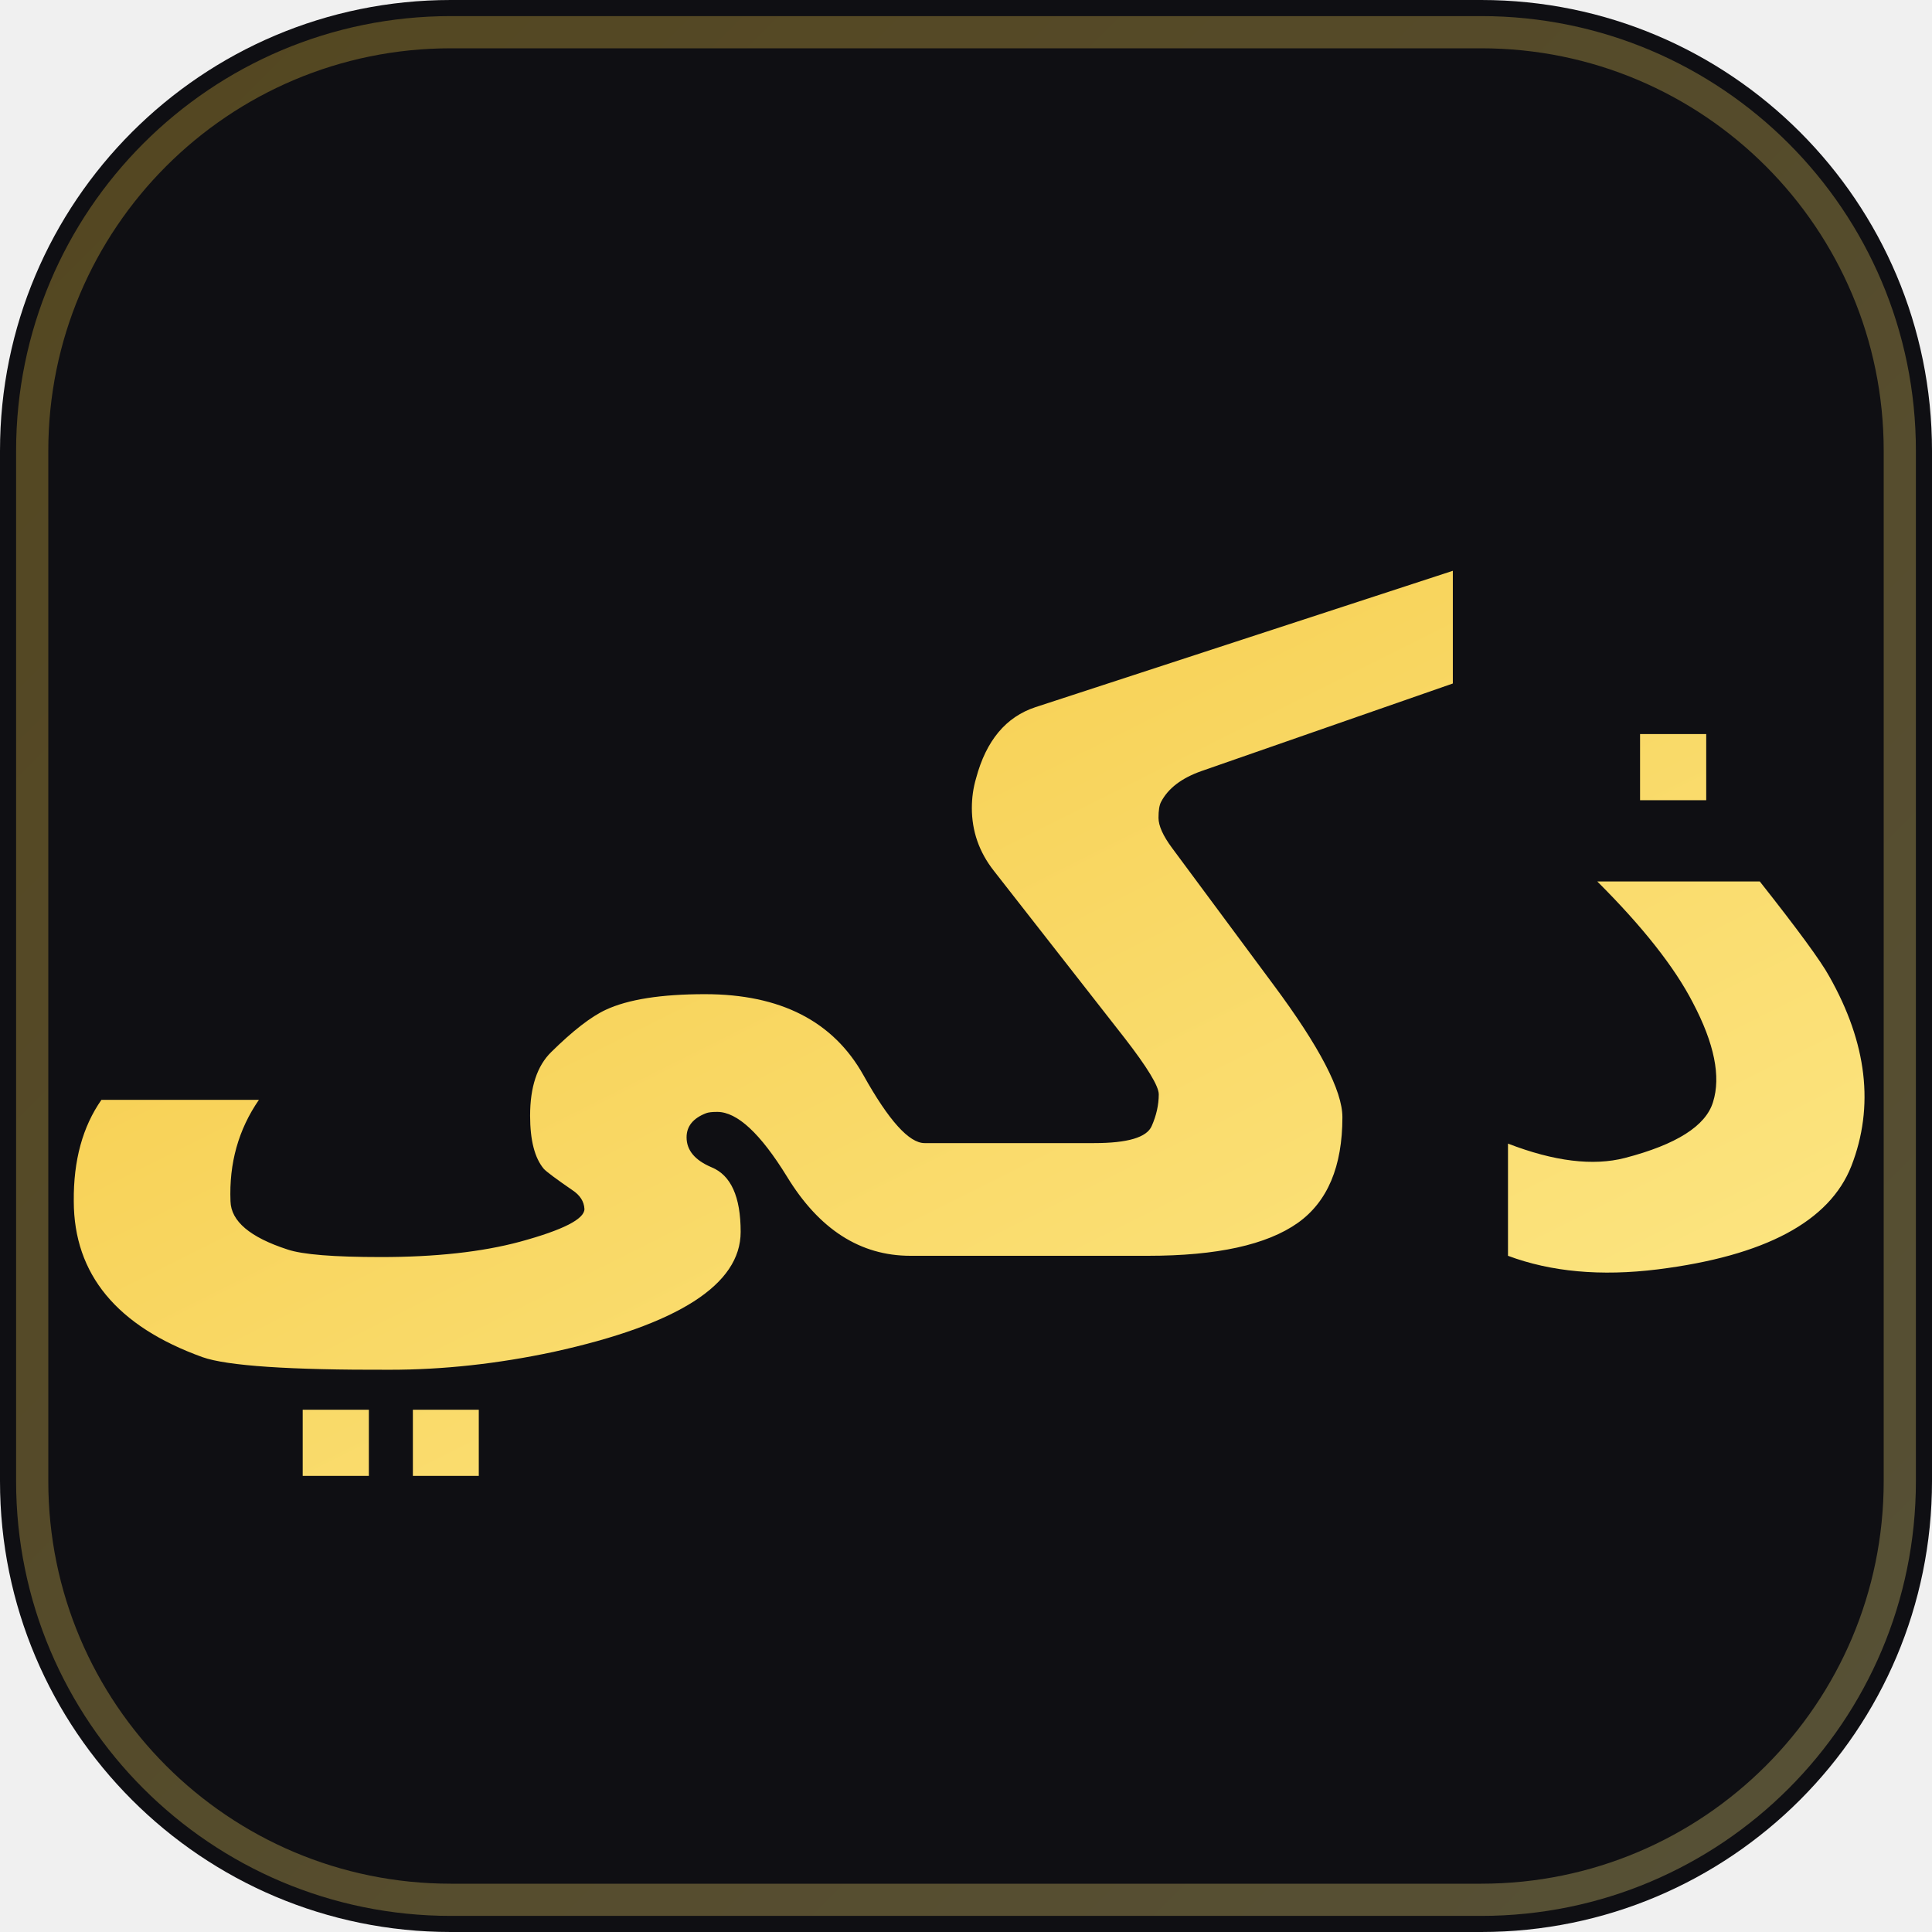
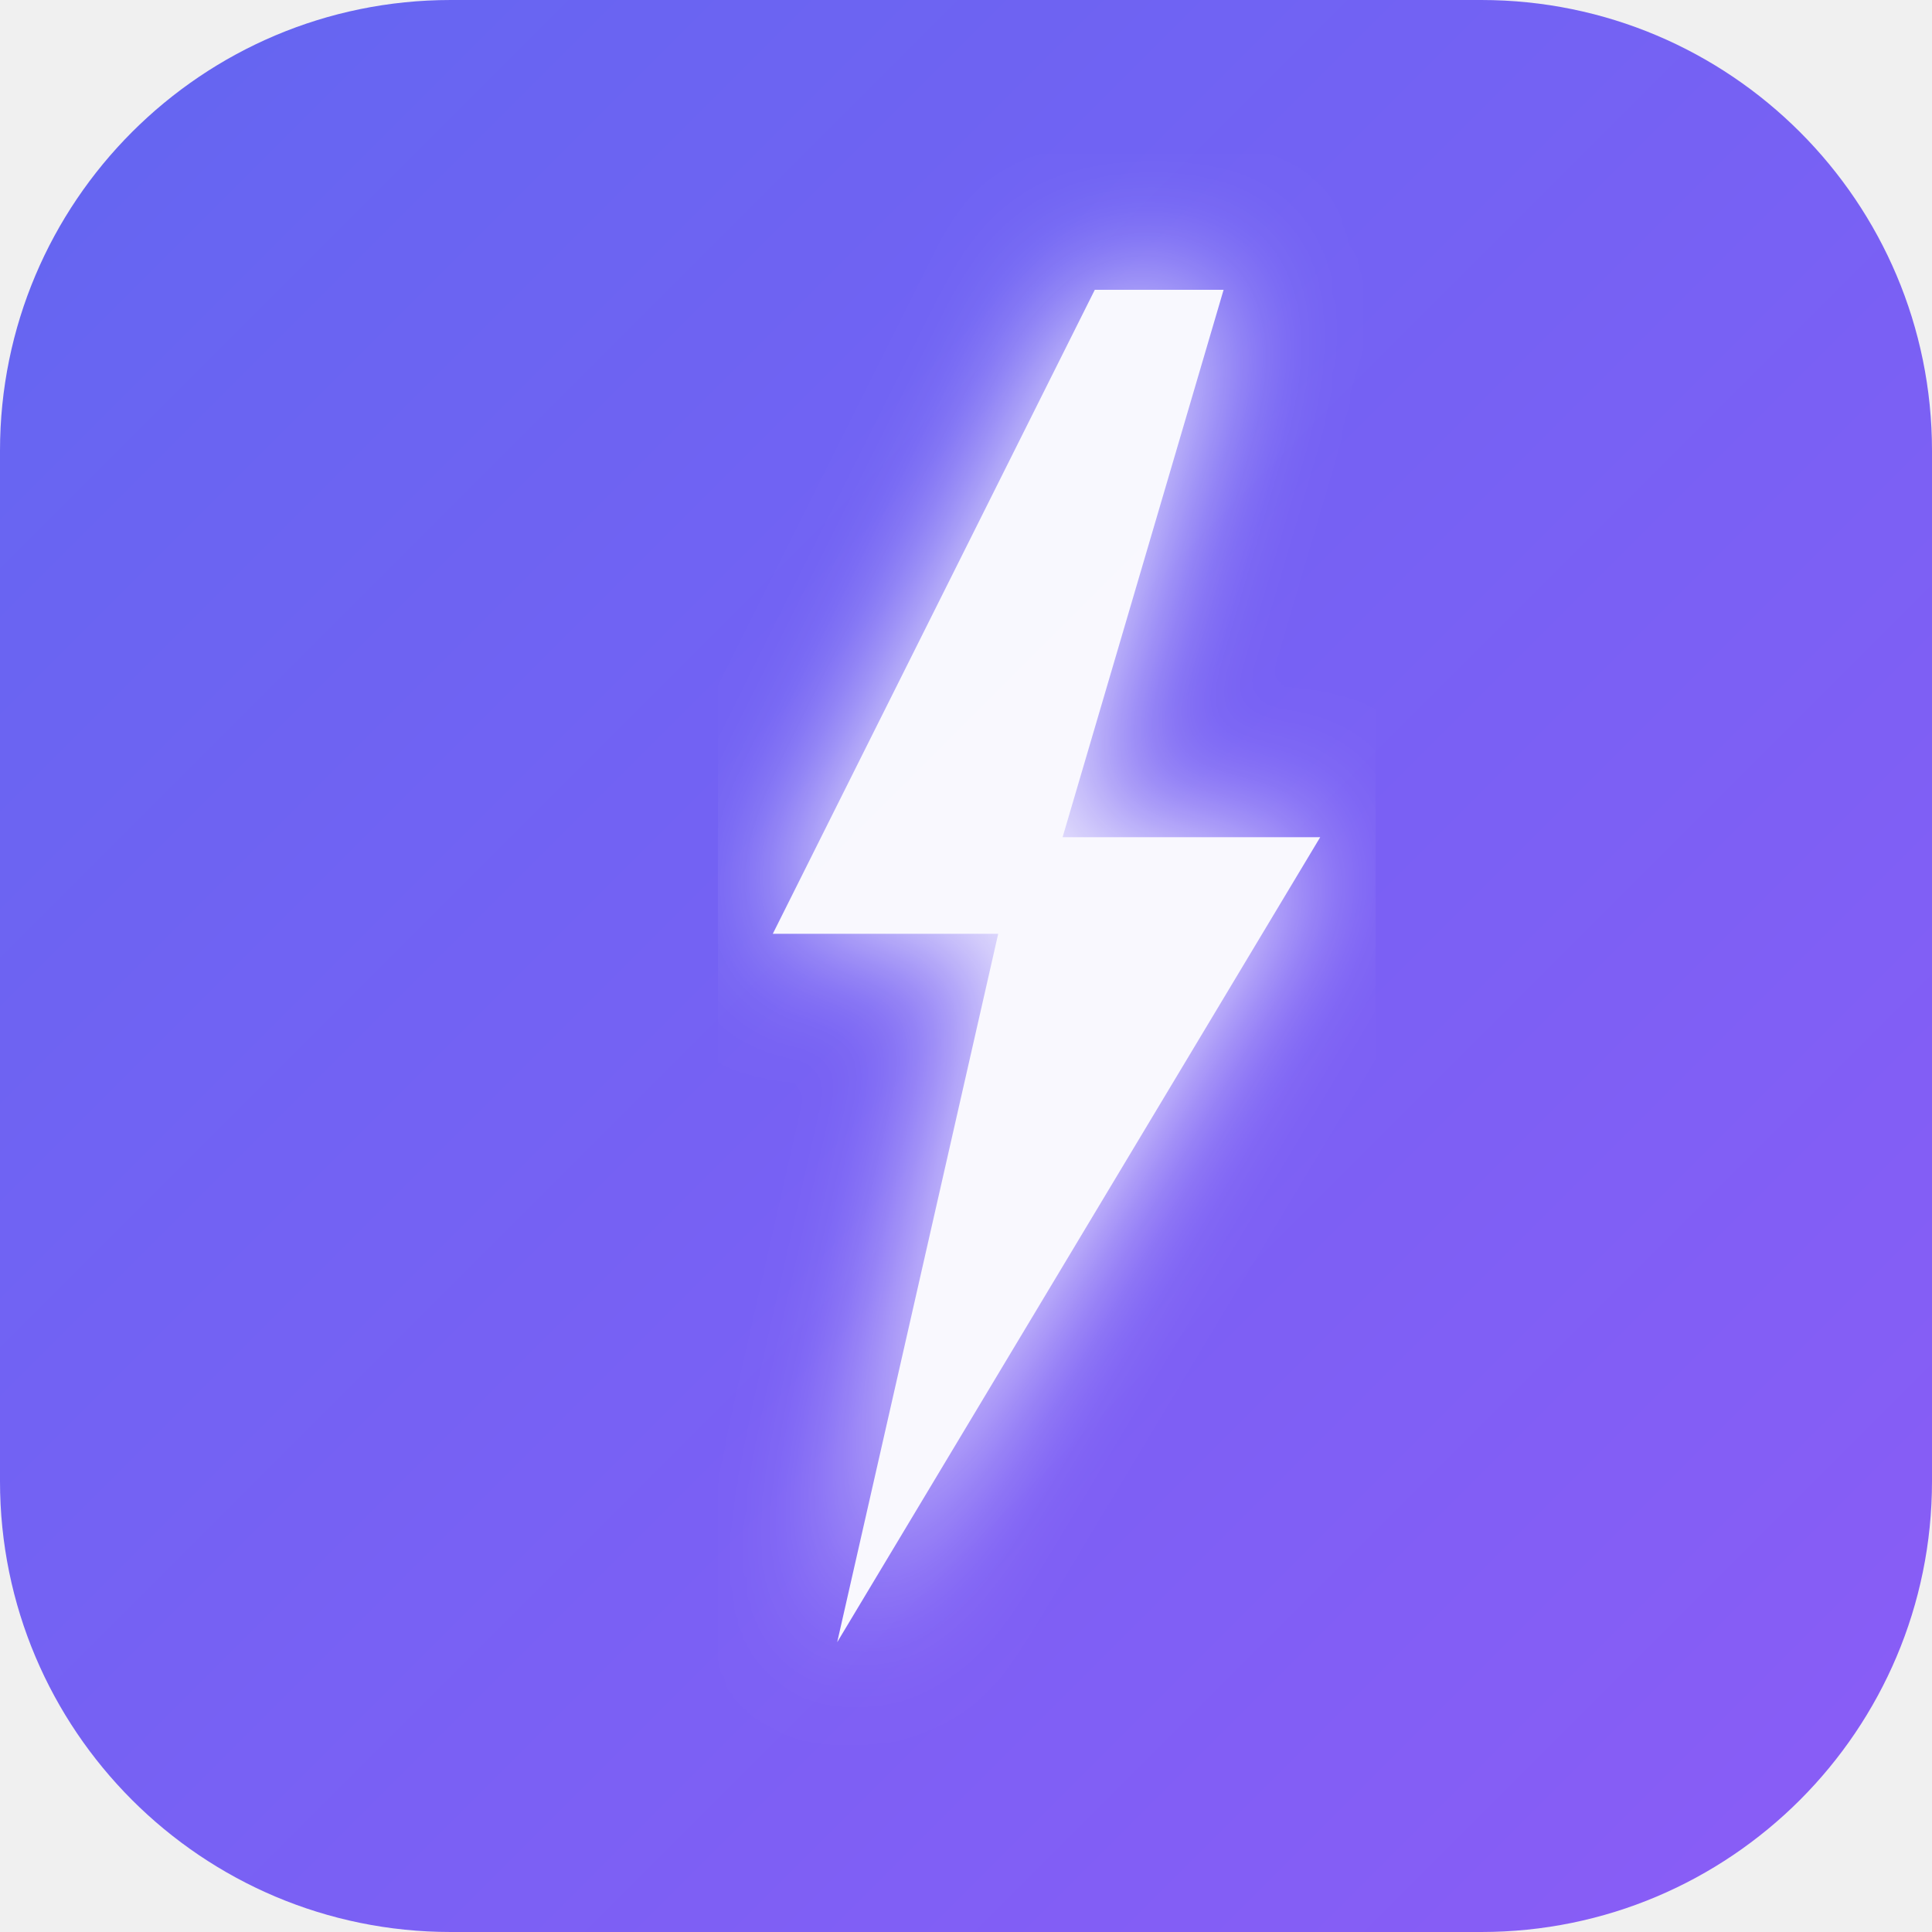
<svg xmlns="http://www.w3.org/2000/svg" viewBox="0 0 120 120" fill="none">
  <defs>
-     <linearGradient id="goldGrad" x1="0%" y1="0%" x2="100%" y2="100%">
-       <stop offset="0%" stop-color="#f5c842" />
-       <stop offset="100%" stop-color="#fde98a" />
+     <linearGradient id="brandGrad" x1="0%" y1="0%" x2="100%" y2="100%">
+       <stop offset="0%" stop-color="#6366f1" />
+       <stop offset="100%" stop-color="#8b5cf6" />
    </linearGradient>
+     <filter id="glow">
+       <feGaussianBlur stdDeviation="4" result="blur" />
+       <feMerge>
+         <feMergeNode in="blur" />
+         <feMergeNode in="SourceGraphic" />
+       </feMerge>
+     </filter>
  </defs>
-   <rect width="120" height="120" rx="28" fill="#0f0f13" />
-   <rect x="2" y="2" width="116" height="116" rx="26" fill="none" stroke="url(#goldGrad)" stroke-width="2" opacity="0.3" />
-   <text x="60" y="78" text-anchor="middle" font-family="Cairo, Arial, sans-serif" font-weight="900" font-size="56" fill="url(#goldGrad)">ذكي</text>
+   <rect width="120" height="120" rx="28" fill="url(#brandGrad)" />
+   <polygon points="68,18 48,58 62,58 52,102 82,52 66,52 76,18" fill="#ffffff" filter="url(#glow)" opacity="0.95" />
</svg>
